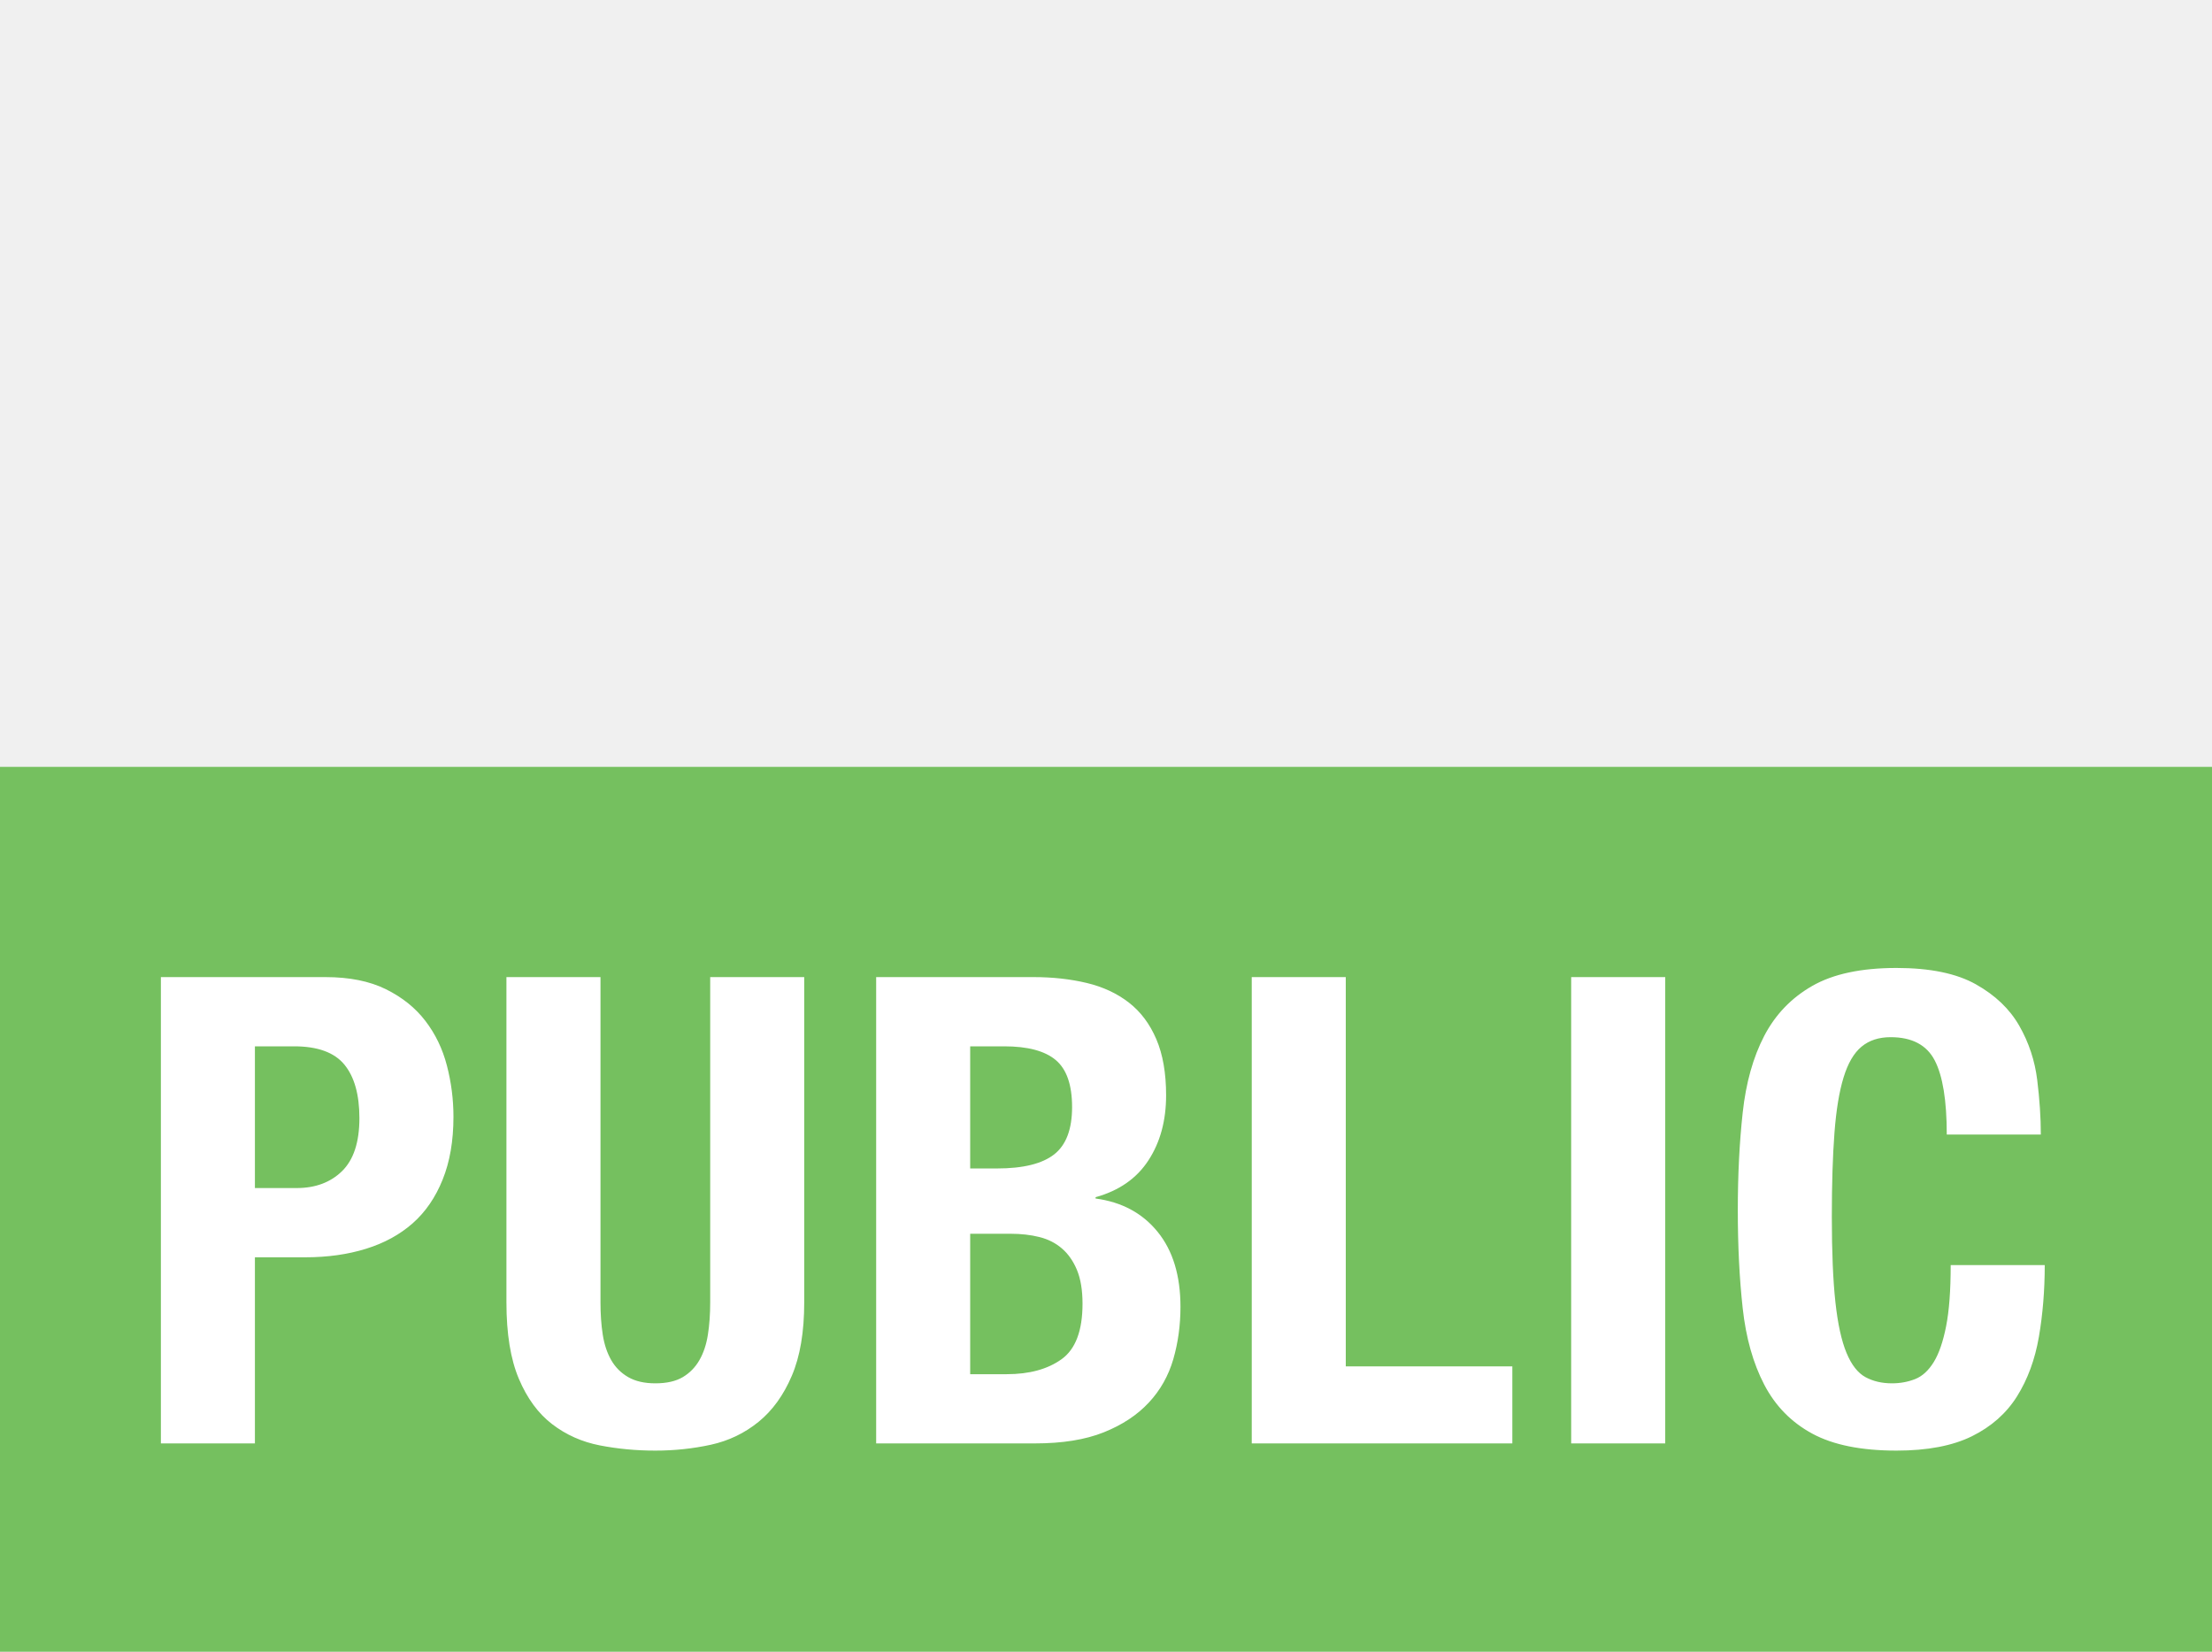
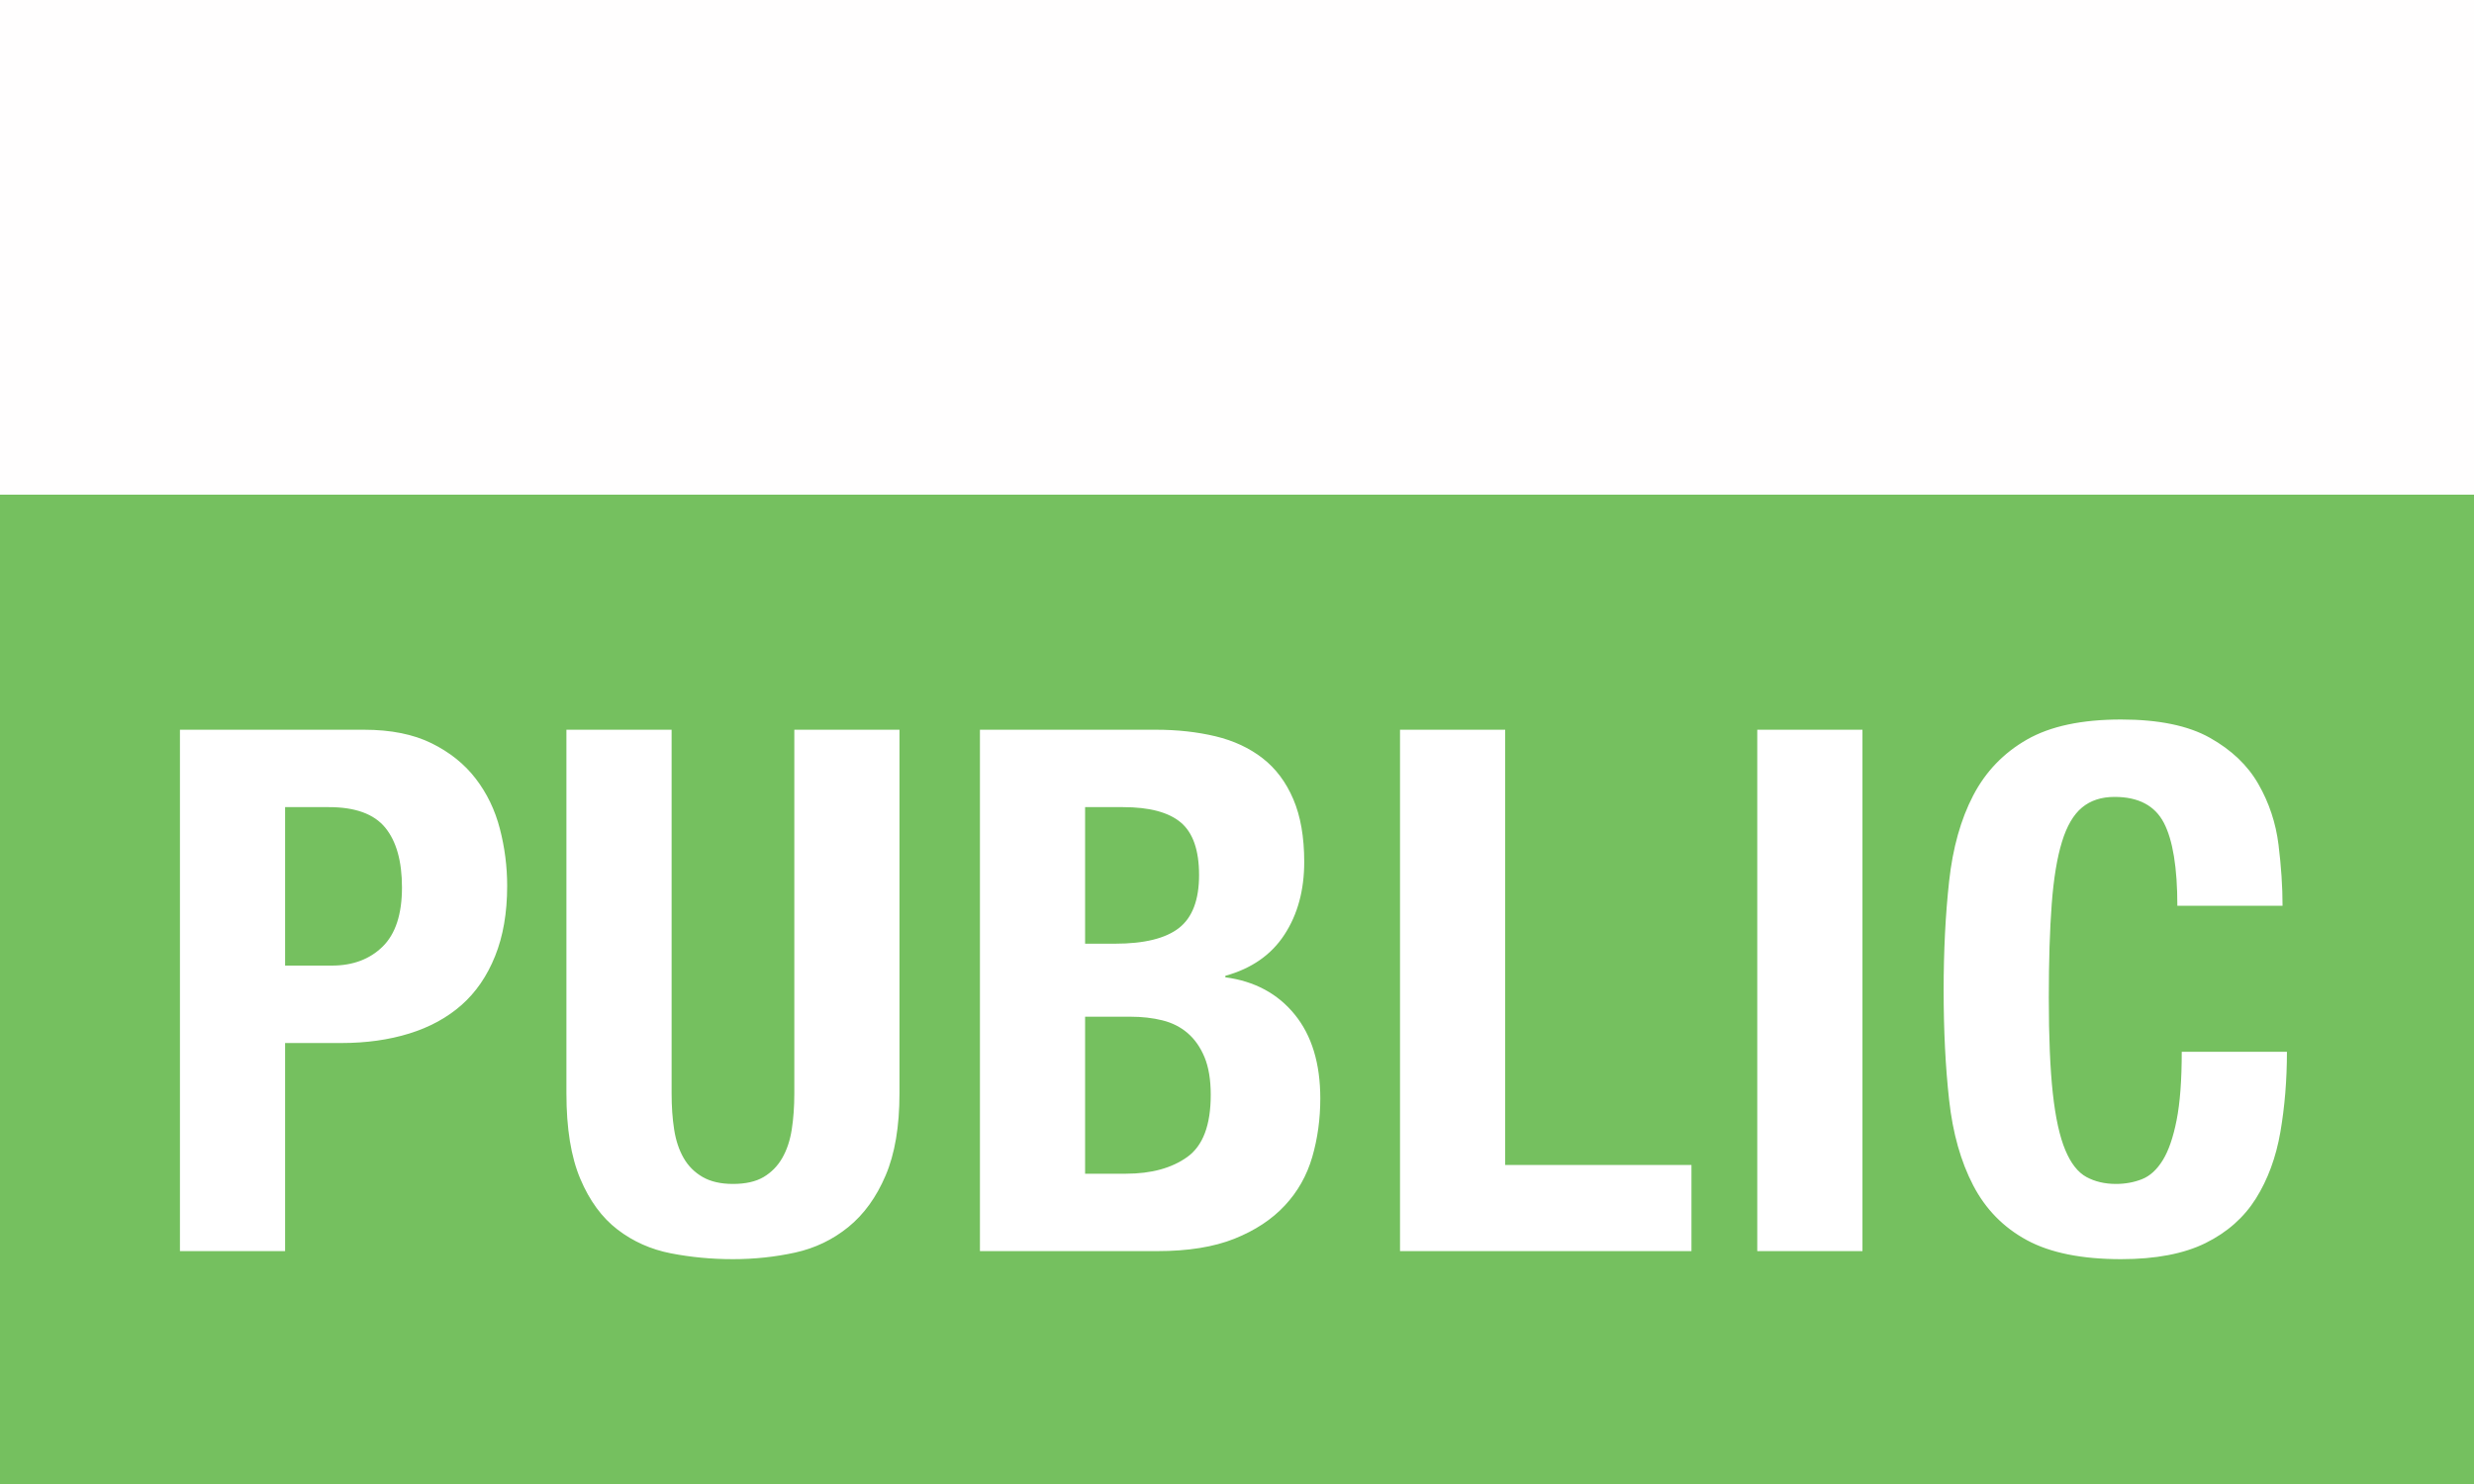
- <svg xmlns="http://www.w3.org/2000/svg" width="75px" height="56px" viewBox="0 0 75 56" version="1.1">
+ <svg xmlns="http://www.w3.org/2000/svg" width="75px" height="45px" viewBox="0 0 75 45" version="1.1">
  <defs />
  <g id="Page-1" stroke="none" stroke-width="1" fill="none" fill-rule="evenodd">
-     <g id="public" transform="translate(0, 26)">
-       <rect id="Rectangle-3" fill="#75C05F" x="0" y="0" width="75" height="30" />
-       <path d="M8.643,14.28 L8.643,9.475 L9.972,9.475 C10.769,9.475 11.337,9.682 11.677,10.095 C12.016,10.509 12.186,11.114 12.186,11.911 C12.186,12.723 11.99,13.321 11.599,13.705 C11.208,14.088 10.695,14.28 10.06,14.28 L8.643,14.28 Z M5.455,7.128 L5.455,22.938 L8.643,22.938 L8.643,16.628 L10.348,16.628 C11.101,16.628 11.787,16.532 12.407,16.34 C13.027,16.148 13.555,15.86 13.991,15.476 C14.426,15.092 14.766,14.598 15.009,13.992 C15.253,13.387 15.375,12.679 15.375,11.867 C15.375,11.276 15.301,10.697 15.153,10.129 C15.006,9.56 14.762,9.055 14.422,8.612 C14.083,8.169 13.636,7.811 13.083,7.538 C12.529,7.265 11.846,7.128 11.035,7.128 L5.455,7.128 Z M20.36,7.128 L17.171,7.128 L17.171,18.155 C17.171,19.218 17.311,20.082 17.592,20.746 C17.872,21.41 18.249,21.923 18.721,22.285 C19.193,22.647 19.732,22.887 20.337,23.005 C20.943,23.123 21.57,23.182 22.22,23.182 C22.869,23.182 23.496,23.115 24.102,22.983 C24.707,22.85 25.246,22.591 25.718,22.208 C26.191,21.824 26.567,21.303 26.847,20.646 C27.128,19.99 27.268,19.159 27.268,18.155 L27.268,7.128 L24.08,7.128 L24.08,18.155 C24.08,18.554 24.054,18.919 24.002,19.251 C23.95,19.584 23.854,19.871 23.714,20.115 C23.574,20.359 23.386,20.55 23.15,20.691 C22.913,20.831 22.603,20.901 22.22,20.901 C21.851,20.901 21.544,20.831 21.301,20.691 C21.057,20.55 20.865,20.359 20.725,20.115 C20.585,19.871 20.489,19.584 20.437,19.251 C20.385,18.919 20.36,18.554 20.36,18.155 L20.36,7.128 Z M32.895,20.591 L32.895,15.83 L34.268,15.83 C34.622,15.83 34.947,15.867 35.242,15.941 C35.538,16.015 35.792,16.144 36.006,16.329 C36.22,16.513 36.39,16.757 36.516,17.059 C36.641,17.362 36.704,17.742 36.704,18.2 C36.704,19.115 36.468,19.742 35.995,20.082 C35.523,20.421 34.903,20.591 34.135,20.591 L32.895,20.591 Z M32.895,13.616 L32.895,9.475 L34.047,9.475 C34.844,9.475 35.427,9.63 35.796,9.94 C36.165,10.25 36.35,10.782 36.35,11.535 C36.35,12.287 36.147,12.823 35.741,13.14 C35.335,13.457 34.689,13.616 33.803,13.616 L32.895,13.616 Z M29.707,7.128 L29.707,22.938 L35.087,22.938 C36.017,22.938 36.796,22.813 37.424,22.562 C38.051,22.311 38.56,21.975 38.951,21.554 C39.343,21.134 39.619,20.643 39.782,20.082 C39.944,19.521 40.025,18.93 40.025,18.31 C40.025,17.248 39.767,16.399 39.25,15.764 C38.734,15.129 38.032,14.753 37.147,14.635 L37.147,14.59 C37.944,14.369 38.542,13.952 38.94,13.339 C39.339,12.727 39.538,11.992 39.538,11.136 C39.538,10.383 39.427,9.748 39.206,9.232 C38.985,8.715 38.675,8.302 38.276,7.992 C37.877,7.682 37.401,7.46 36.848,7.327 C36.294,7.195 35.693,7.128 35.043,7.128 L29.707,7.128 Z M42.442,22.938 L51.277,22.938 L51.277,20.325 L45.63,20.325 L45.63,7.128 L42.442,7.128 L42.442,22.938 Z M53.272,22.938 L56.461,22.938 L56.461,7.128 L53.272,7.128 L53.272,22.938 Z M66.007,12.465 L69.196,12.465 C69.196,11.889 69.155,11.273 69.074,10.616 C68.993,9.959 68.79,9.346 68.465,8.778 C68.141,8.209 67.65,7.741 66.993,7.372 C66.336,7.003 65.439,6.818 64.302,6.818 C63.107,6.818 62.155,7.021 61.446,7.427 C60.737,7.833 60.195,8.398 59.818,9.121 C59.442,9.844 59.198,10.712 59.088,11.723 C58.977,12.734 58.922,13.837 58.922,15.033 C58.922,16.244 58.977,17.351 59.088,18.355 C59.198,19.358 59.442,20.222 59.818,20.945 C60.195,21.669 60.737,22.222 61.446,22.606 C62.155,22.99 63.107,23.182 64.302,23.182 C65.351,23.182 66.203,23.019 66.86,22.695 C67.517,22.37 68.026,21.92 68.388,21.344 C68.749,20.768 68.997,20.097 69.13,19.329 C69.262,18.561 69.329,17.749 69.329,16.893 L66.14,16.893 C66.14,17.749 66.089,18.44 65.985,18.964 C65.882,19.488 65.742,19.894 65.565,20.181 C65.387,20.469 65.177,20.661 64.934,20.757 C64.69,20.853 64.428,20.901 64.147,20.901 C63.808,20.901 63.509,20.831 63.251,20.691 C62.992,20.55 62.778,20.277 62.609,19.871 C62.439,19.465 62.313,18.893 62.232,18.155 C62.151,17.417 62.11,16.45 62.11,15.255 C62.11,14.133 62.14,13.184 62.199,12.409 C62.258,11.634 62.361,11.007 62.509,10.527 C62.656,10.047 62.859,9.7 63.118,9.486 C63.376,9.272 63.705,9.165 64.103,9.165 C64.826,9.165 65.325,9.427 65.598,9.951 C65.871,10.475 66.007,11.313 66.007,12.465 L66.007,12.465 Z" id="PUBLIC" fill="#FFFFFF" />
+     <g id="public">
+       <rect id="Rectangle-2" fill="#FFFEFE" x="0" y="0" width="75" height="45" />
+       <rect id="Rectangle-3" fill="#75C05F" x="0" y="15" width="75" height="30" />
+       <path d="M8.643,29.28 L8.643,24.475 L9.972,24.475 C10.769,24.475 11.337,24.682 11.677,25.095 C12.016,25.509 12.186,26.114 12.186,26.911 C12.186,27.723 11.99,28.321 11.599,28.705 C11.208,29.088 10.695,29.28 10.06,29.28 L8.643,29.28 Z M5.455,22.128 L5.455,37.938 L8.643,37.938 L8.643,31.628 L10.348,31.628 C11.101,31.628 11.787,31.532 12.407,31.34 C13.027,31.148 13.555,30.86 13.991,30.476 C14.426,30.092 14.766,29.598 15.009,28.992 C15.253,28.387 15.375,27.679 15.375,26.867 C15.375,26.276 15.301,25.697 15.153,25.129 C15.006,24.56 14.762,24.055 14.422,23.612 C14.083,23.169 13.636,22.811 13.083,22.538 C12.529,22.265 11.846,22.128 11.035,22.128 L5.455,22.128 Z M20.36,22.128 L17.171,22.128 L17.171,33.155 C17.171,34.218 17.311,35.082 17.592,35.746 C17.872,36.41 18.249,36.923 18.721,37.285 C19.193,37.647 19.732,37.887 20.337,38.005 C20.943,38.123 21.57,38.182 22.22,38.182 C22.869,38.182 23.496,38.115 24.102,37.983 C24.707,37.85 25.246,37.591 25.718,37.208 C26.191,36.824 26.567,36.303 26.847,35.646 C27.128,34.99 27.268,34.159 27.268,33.155 L27.268,22.128 L24.08,22.128 L24.08,33.155 C24.08,33.554 24.054,33.919 24.002,34.251 C23.95,34.584 23.854,34.871 23.714,35.115 C23.574,35.359 23.386,35.55 23.15,35.691 C22.913,35.831 22.603,35.901 22.22,35.901 C21.851,35.901 21.544,35.831 21.301,35.691 C21.057,35.55 20.865,35.359 20.725,35.115 C20.585,34.871 20.489,34.584 20.437,34.251 C20.385,33.919 20.36,33.554 20.36,33.155 L20.36,22.128 Z M32.895,35.591 L32.895,30.83 L34.268,30.83 C34.622,30.83 34.947,30.867 35.242,30.941 C35.538,31.015 35.792,31.144 36.006,31.329 C36.22,31.513 36.39,31.757 36.516,32.059 C36.641,32.362 36.704,32.742 36.704,33.2 C36.704,34.115 36.468,34.742 35.995,35.082 C35.523,35.421 34.903,35.591 34.135,35.591 L32.895,35.591 Z M32.895,28.616 L32.895,24.475 L34.047,24.475 C34.844,24.475 35.427,24.63 35.796,24.94 C36.165,25.25 36.35,25.782 36.35,26.535 C36.35,27.287 36.147,27.823 35.741,28.14 C35.335,28.457 34.689,28.616 33.803,28.616 L32.895,28.616 Z M29.707,22.128 L29.707,37.938 L35.087,37.938 C36.017,37.938 36.796,37.813 37.424,37.562 C38.051,37.311 38.56,36.975 38.951,36.554 C39.343,36.134 39.619,35.643 39.782,35.082 C39.944,34.521 40.025,33.93 40.025,33.31 C40.025,32.248 39.767,31.399 39.25,30.764 C38.734,30.129 38.032,29.753 37.147,29.635 L37.147,29.59 C37.944,29.369 38.542,28.952 38.94,28.339 C39.339,27.727 39.538,26.992 39.538,26.136 C39.538,25.383 39.427,24.748 39.206,24.232 C38.985,23.715 38.675,23.302 38.276,22.992 C37.877,22.682 37.401,22.46 36.848,22.327 C36.294,22.195 35.693,22.128 35.043,22.128 L29.707,22.128 Z M42.442,37.938 L51.277,37.938 L51.277,35.325 L45.63,35.325 L45.63,22.128 L42.442,22.128 L42.442,37.938 Z M53.272,37.938 L56.461,37.938 L56.461,22.128 L53.272,22.128 L53.272,37.938 Z M66.007,27.465 L69.196,27.465 C69.196,26.889 69.155,26.273 69.074,25.616 C68.993,24.959 68.79,24.346 68.465,23.778 C68.141,23.209 67.65,22.741 66.993,22.372 C66.336,22.003 65.439,21.818 64.302,21.818 C63.107,21.818 62.155,22.021 61.446,22.427 C60.737,22.833 60.195,23.398 59.818,24.121 C59.442,24.844 59.198,25.712 59.088,26.723 C58.977,27.734 58.922,28.837 58.922,30.033 C58.922,31.244 58.977,32.351 59.088,33.355 C59.198,34.358 59.442,35.222 59.818,35.945 C60.195,36.669 60.737,37.222 61.446,37.606 C62.155,37.99 63.107,38.182 64.302,38.182 C65.351,38.182 66.203,38.019 66.86,37.695 C67.517,37.37 68.026,36.92 68.388,36.344 C68.749,35.768 68.997,35.097 69.13,34.329 C69.262,33.561 69.329,32.749 69.329,31.893 L66.14,31.893 C66.14,32.749 66.089,33.44 65.985,33.964 C65.882,34.488 65.742,34.894 65.565,35.181 C65.387,35.469 65.177,35.661 64.934,35.757 C64.69,35.853 64.428,35.901 64.147,35.901 C63.808,35.901 63.509,35.831 63.251,35.691 C62.992,35.55 62.778,35.277 62.609,34.871 C62.439,34.465 62.313,33.893 62.232,33.155 C62.151,32.417 62.11,31.45 62.11,30.255 C62.11,29.133 62.14,28.184 62.199,27.409 C62.258,26.634 62.361,26.007 62.509,25.527 C62.656,25.047 62.859,24.7 63.118,24.486 C63.376,24.272 63.705,24.165 64.103,24.165 C64.826,24.165 65.325,24.427 65.598,24.951 C65.871,25.475 66.007,26.313 66.007,27.465 L66.007,27.465 Z" id="PUBLIC" fill="#FFFFFF" />
    </g>
  </g>
</svg>
